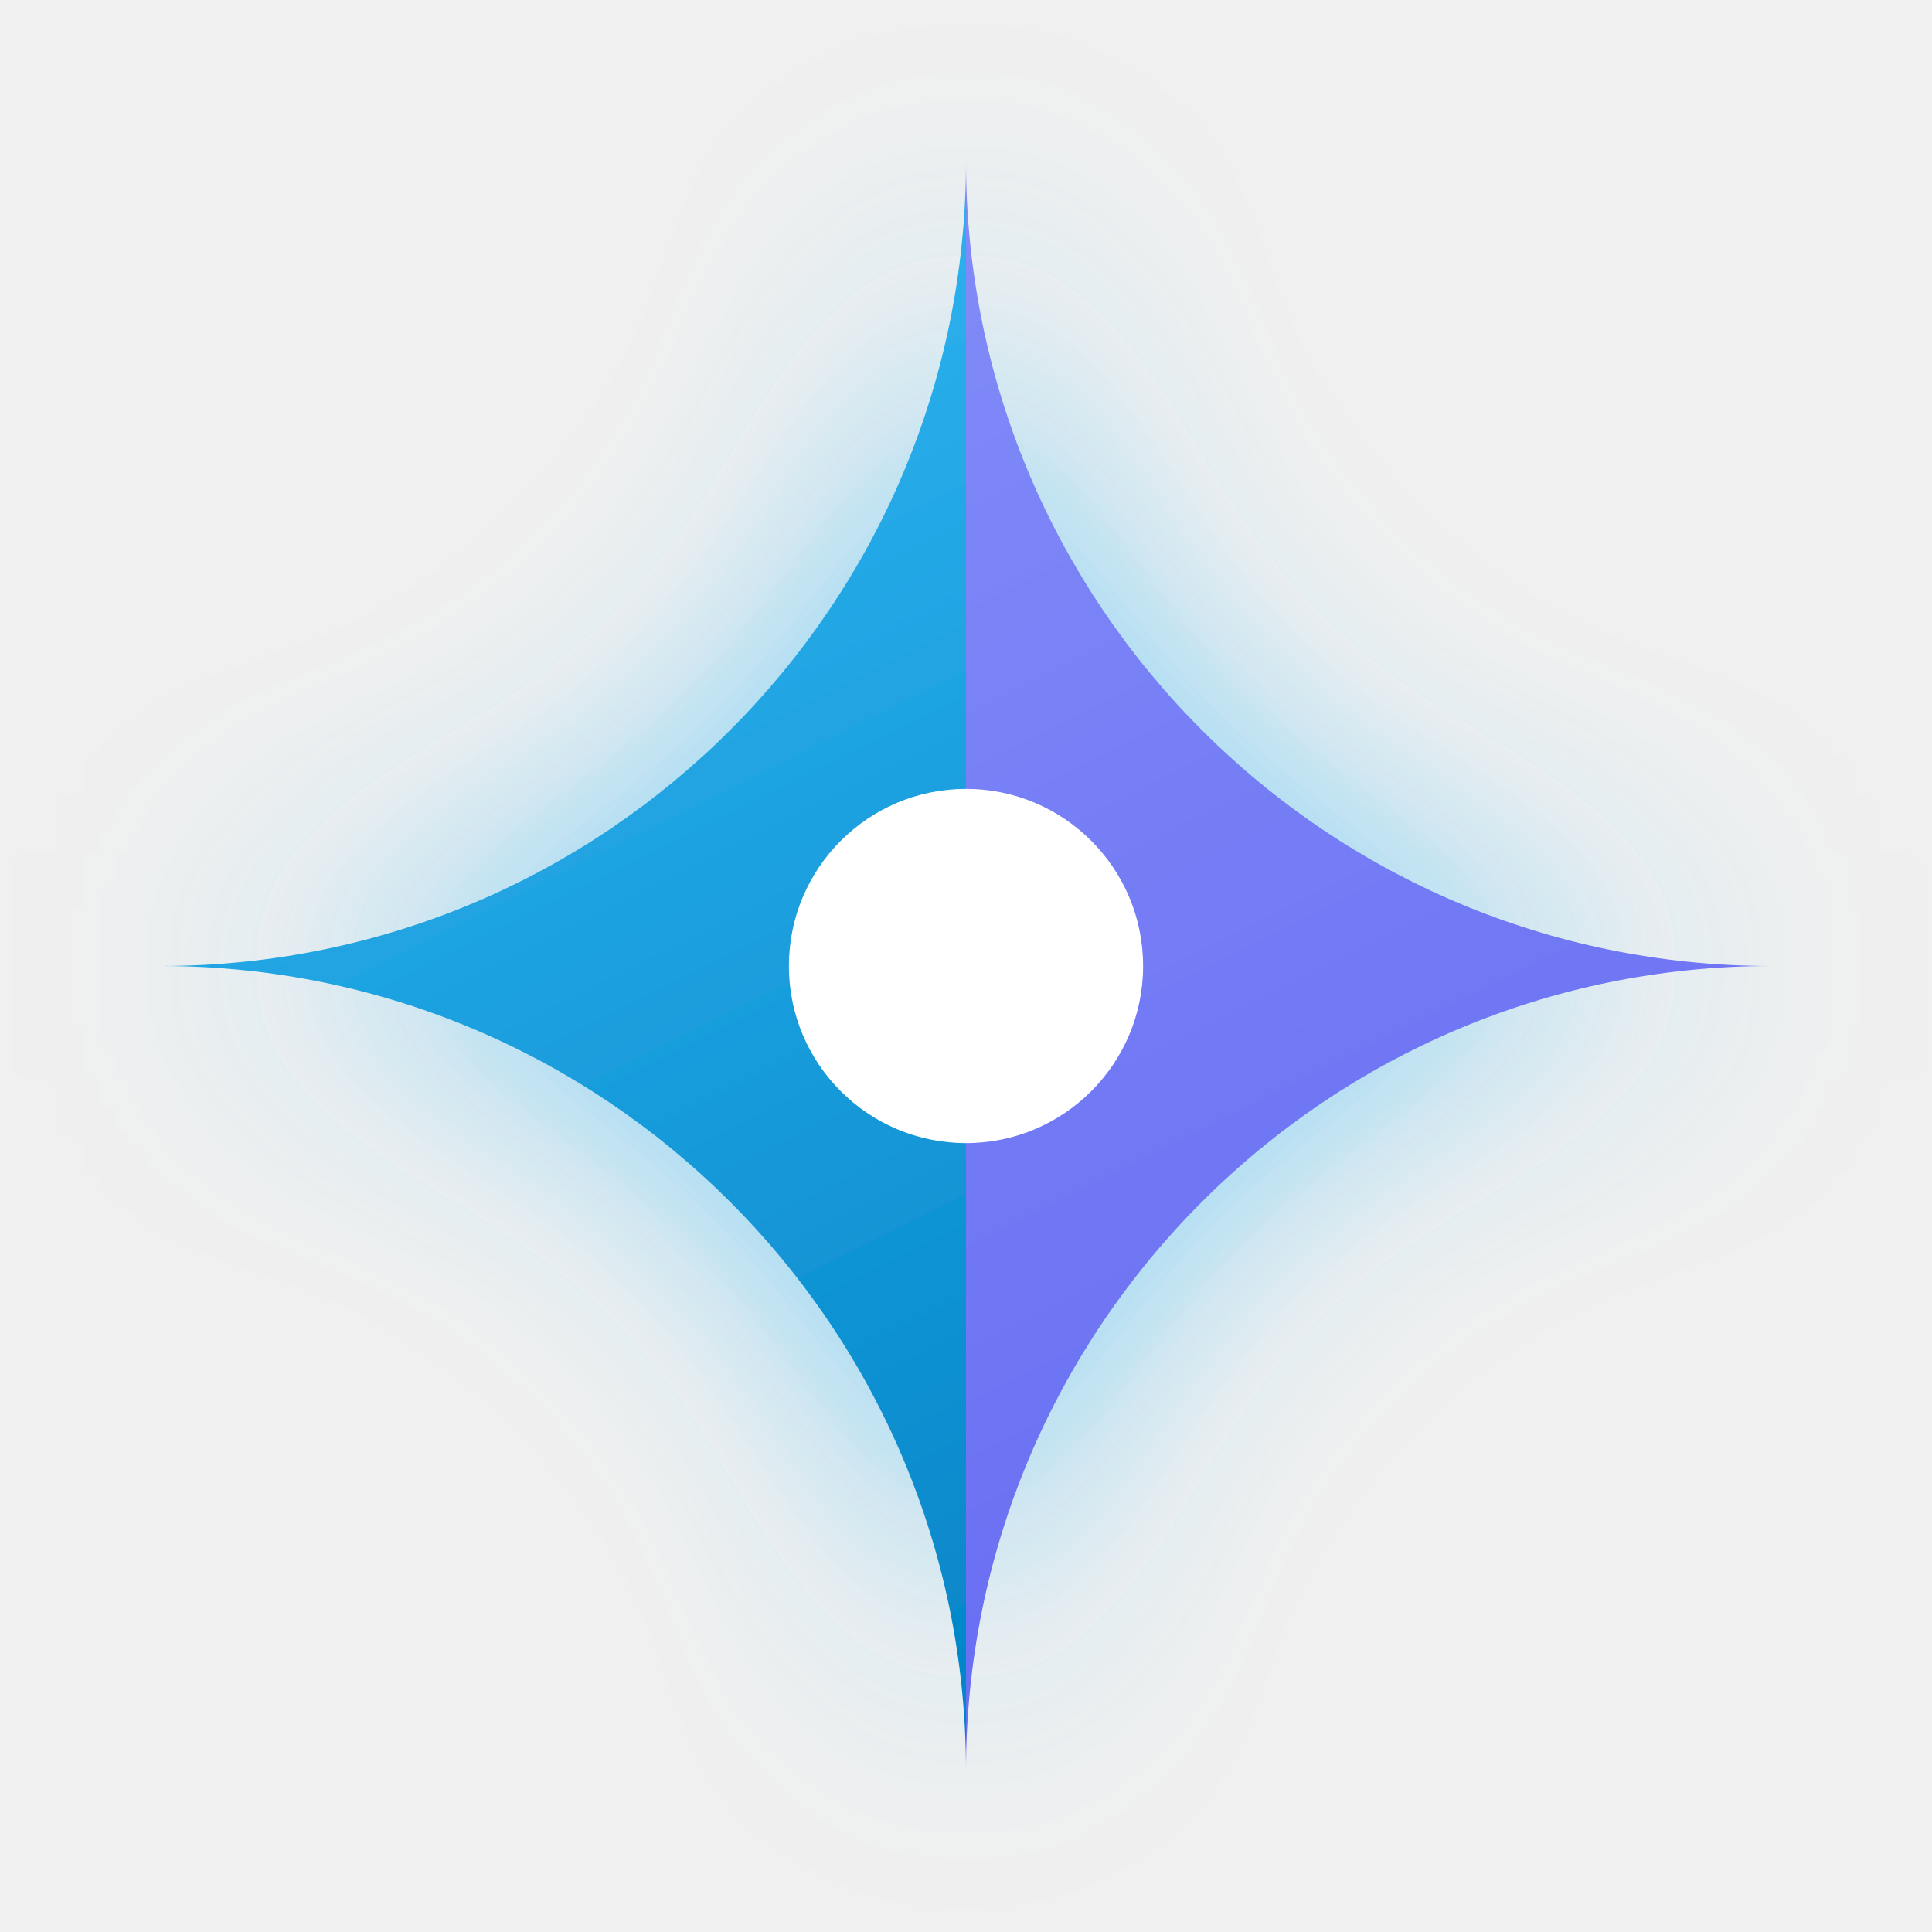
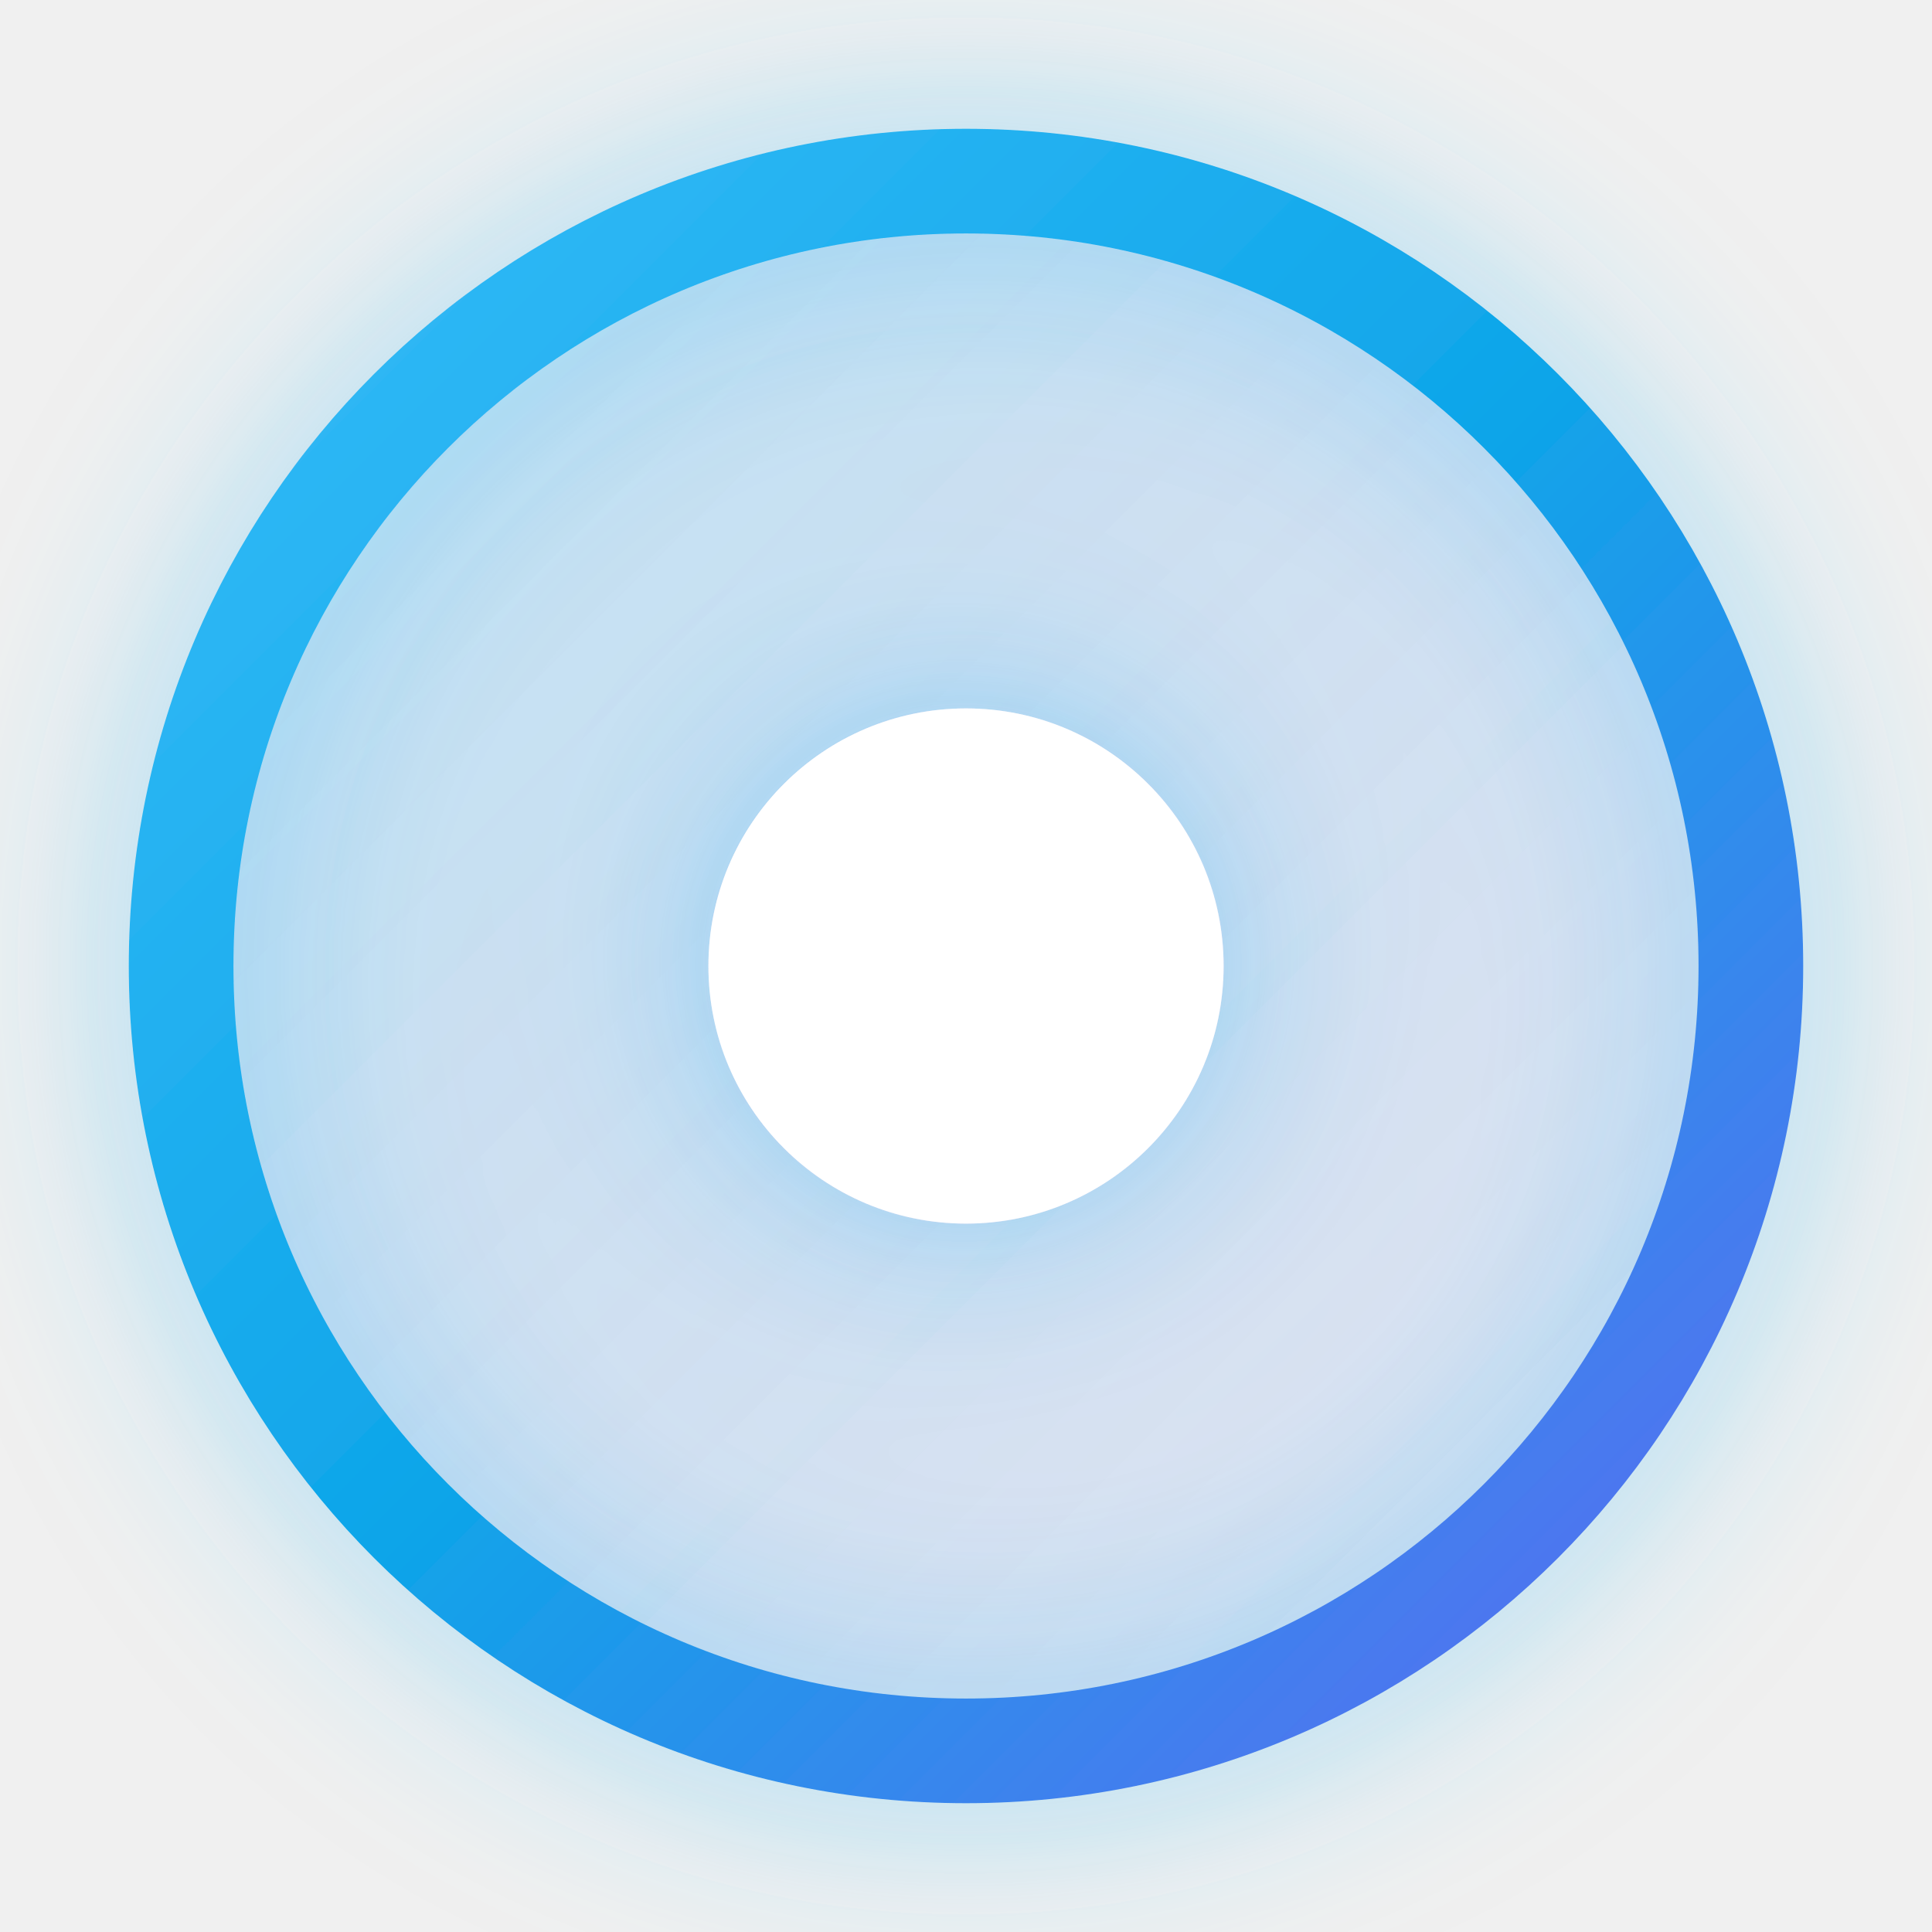
<svg xmlns="http://www.w3.org/2000/svg" viewBox="0 0 24 24" width="24" height="24" fill="none">
  <defs>
-     <linearGradient id="ttSparkLeft" x1="2" y1="2" x2="12" y2="22" gradientUnits="userSpaceOnUse">
+     <linearGradient id="ttCircleStroke" x1="2" y1="2" x2="22" y2="22" gradientUnits="userSpaceOnUse">
      <stop offset="0%" stop-color="#38bdf8" />
-       <stop offset="100%" stop-color="#0284c7" />
-     </linearGradient>
-     <linearGradient id="ttSparkRight" x1="12" y1="2" x2="22" y2="22" gradientUnits="userSpaceOnUse">
-       <stop offset="0%" stop-color="#818cf8" />
+       <stop offset="50%" stop-color="#0ea5e9" />
      <stop offset="100%" stop-color="#6366f1" />
    </linearGradient>
-     <filter id="ttSparkGlow" x="-30%" y="-30%" width="160%" height="160%">
-       <feDropShadow dx="0" dy="0" stdDeviation="1.5" flood-color="#38bdf8" flood-opacity="0.6" />
+     <linearGradient id="ttCircleFill" x1="2" y1="2" x2="22" y2="22" gradientUnits="userSpaceOnUse">
+       <stop offset="0%" stop-color="#38bdf8" stop-opacity="0.2" />
+       <stop offset="100%" stop-color="#6366f1" stop-opacity="0.08" />
+     </linearGradient>
+     <filter id="ttCircleGlow" x="-30%" y="-30%" width="160%" height="160%">
+       <feDropShadow dx="0" dy="0" stdDeviation="1.2" flood-color="#38bdf8" flood-opacity="0.5" />
    </filter>
  </defs>
-   <g filter="url(#ttSparkGlow)">
-     <path d="M12 2C12 7.52 7.52 12 2 12C7.52 12 12 16.48 12 22V2Z" fill="url(#ttSparkLeft)" />
-     <path d="M12 2C12 7.52 16.48 12 22 12C16.48 12 12 16.48 12 22V2Z" fill="url(#ttSparkRight)" />
-     <circle cx="12" cy="12" r="2.2" fill="#ffffff" />
+   <g filter="url(#ttCircleGlow)">
+     <circle cx="12" cy="12" r="9.75" fill="url(#ttCircleFill)" stroke="url(#ttCircleStroke)" stroke-width="1.3" />
+     <circle cx="12" cy="12" r="3.2" fill="#ffffff" />
  </g>
</svg>
